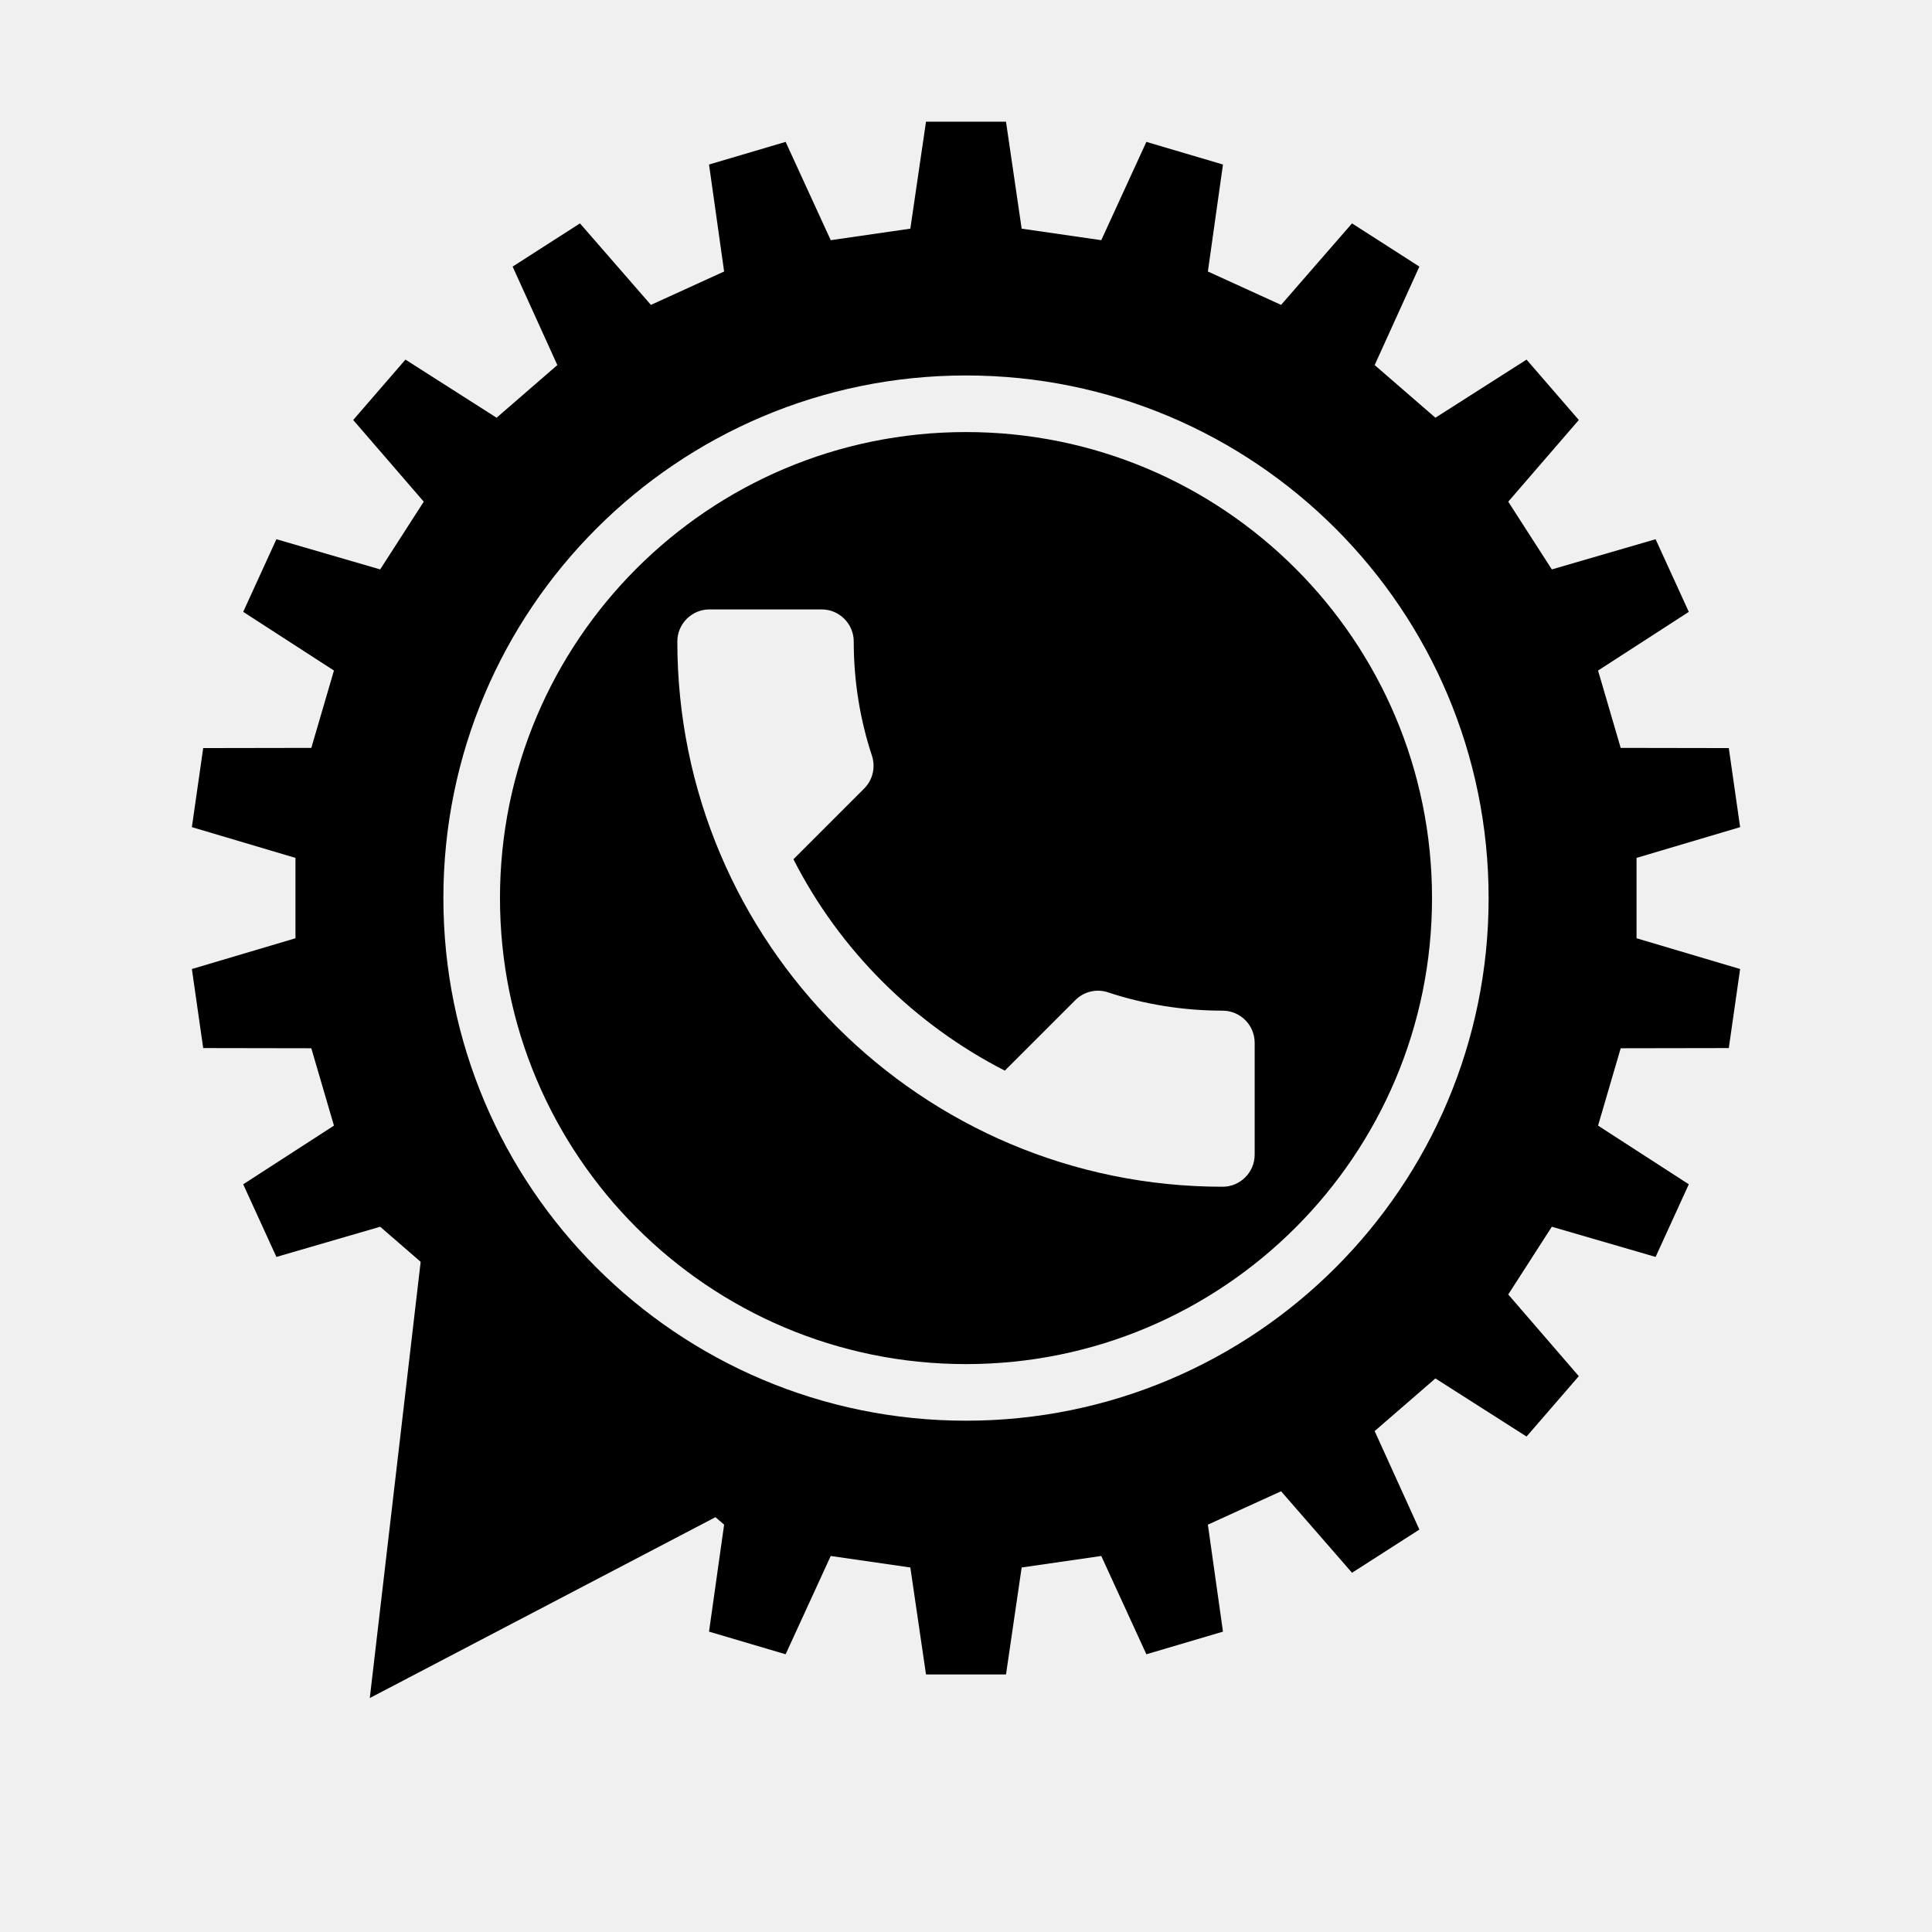
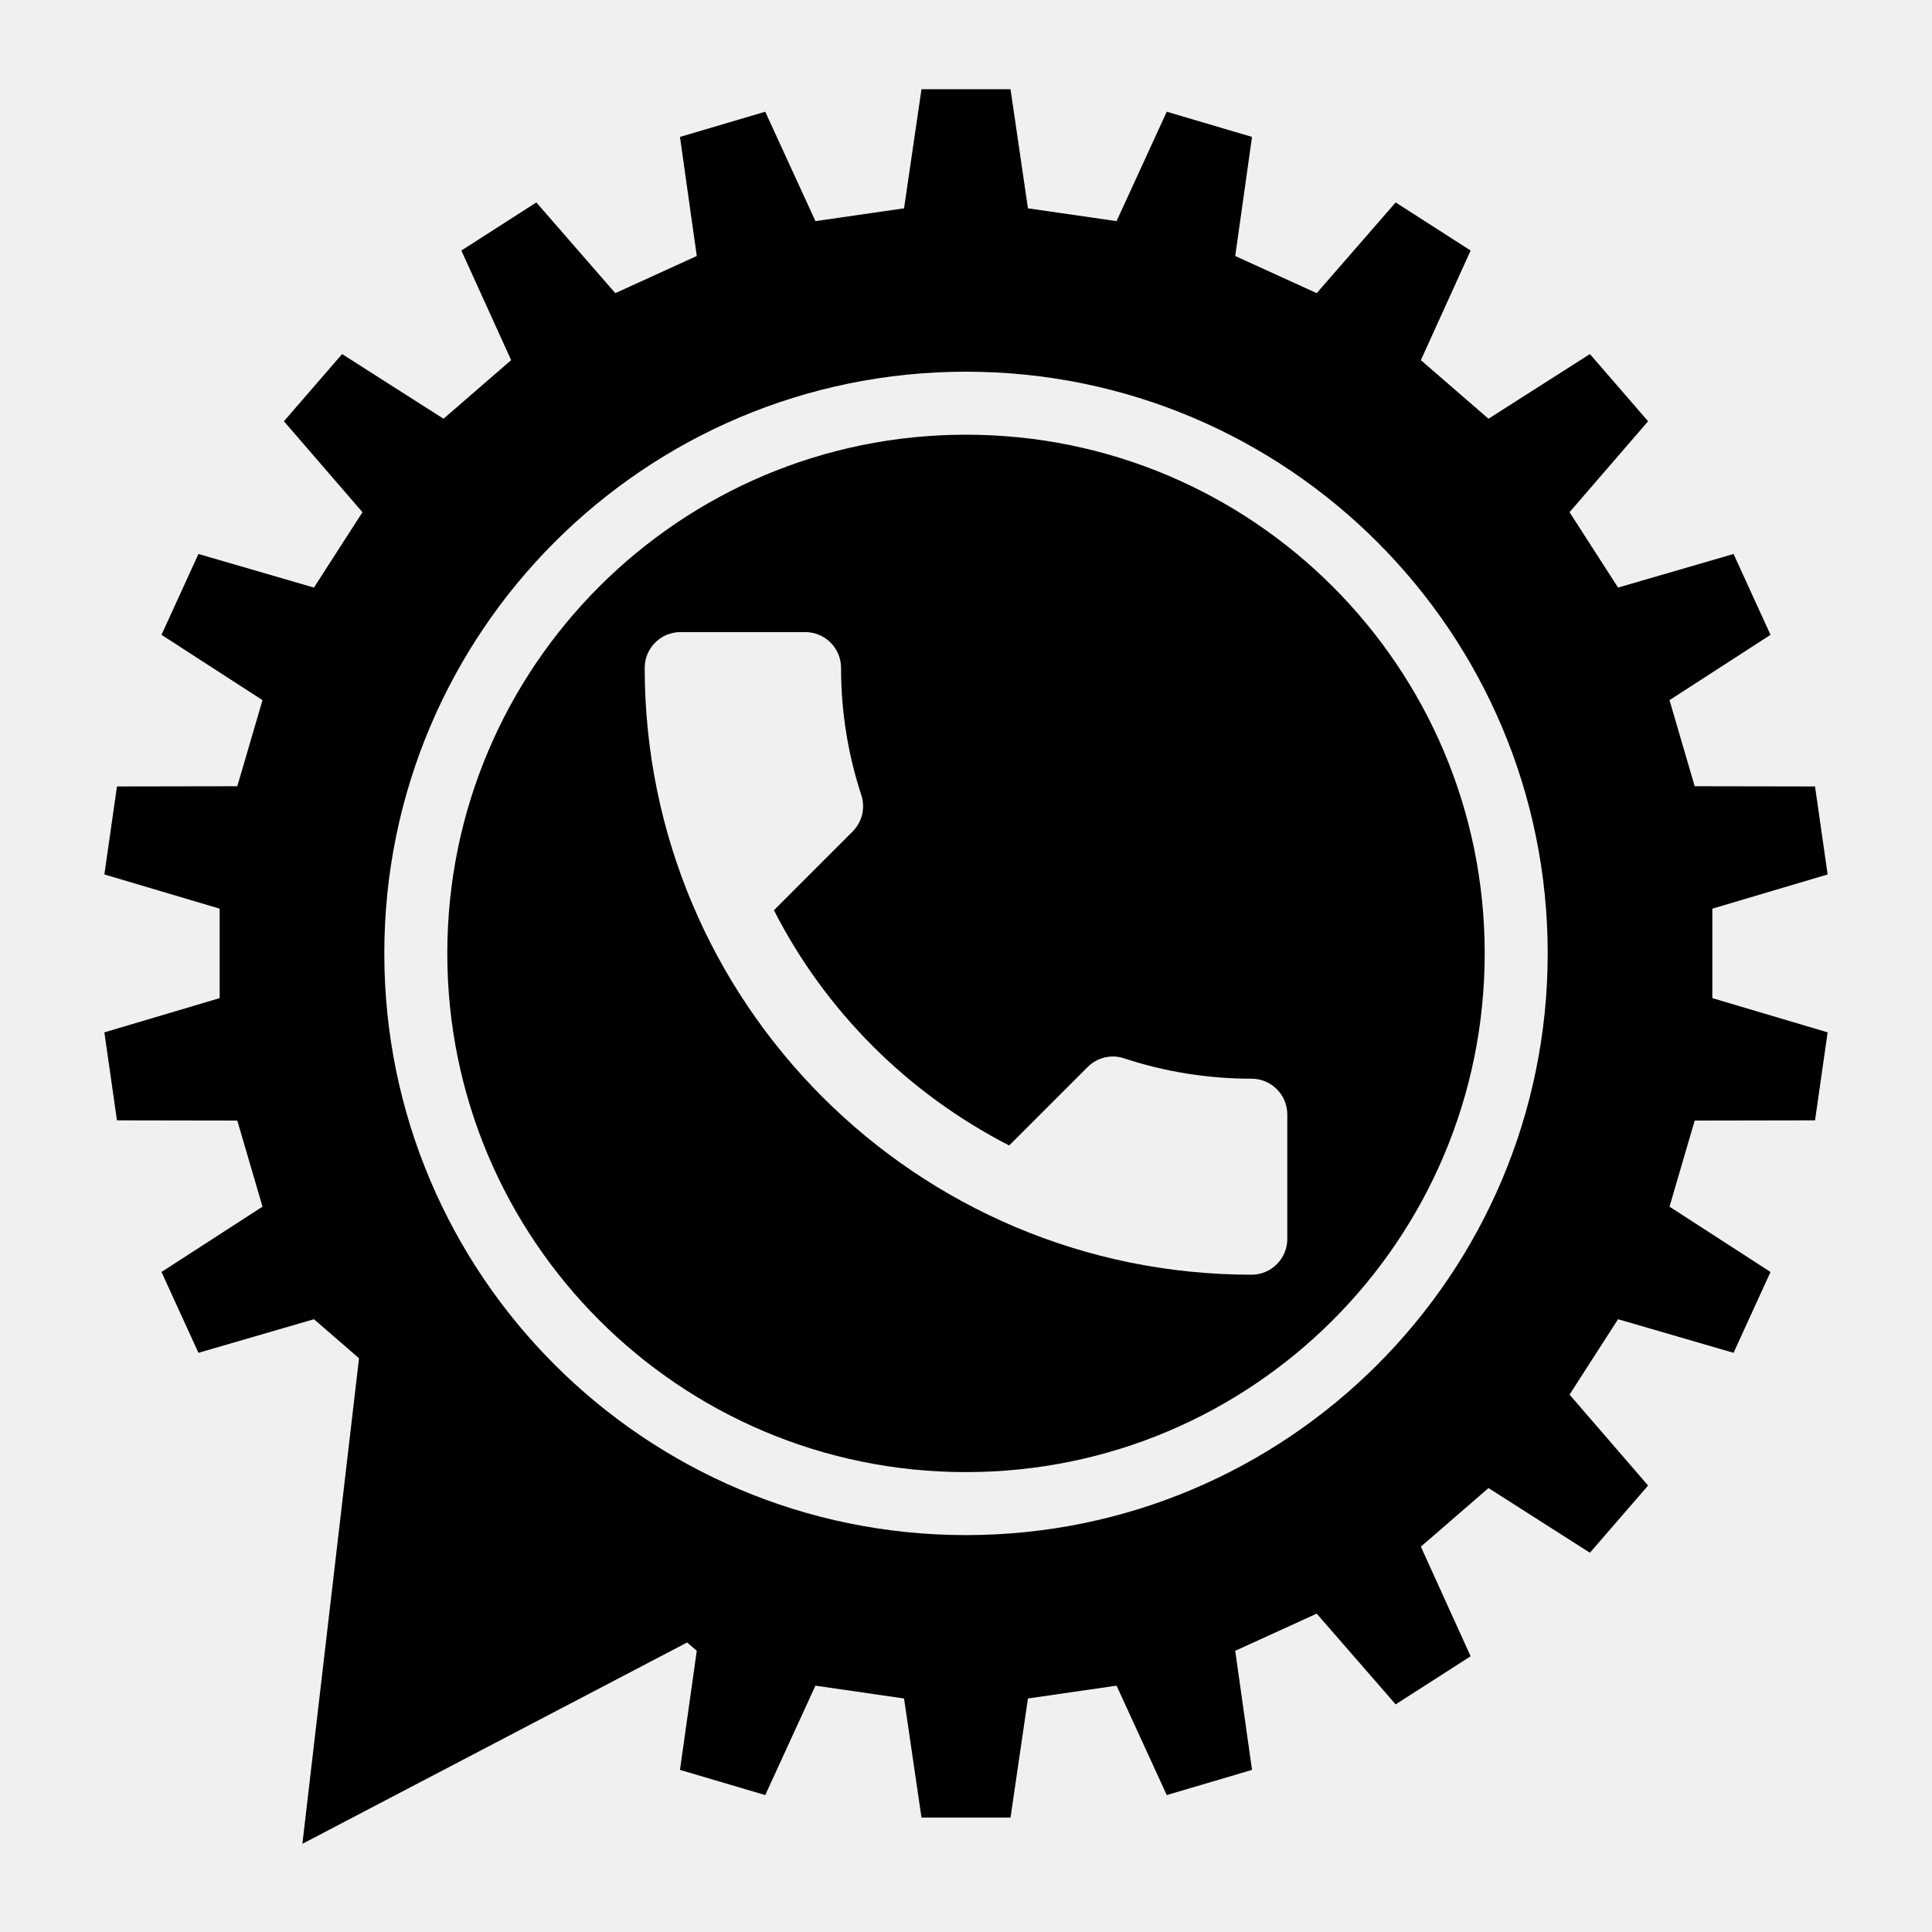
- <svg xmlns="http://www.w3.org/2000/svg" viewBox="0 0 1024 1024">
+ <svg xmlns="http://www.w3.org/2000/svg" viewBox="52 22 920 920">
  <defs>
    <mask id="m">
      <rect width="1024" height="1024" fill="#fff" />
      <circle cx="512" cy="476" r="262" fill="none" stroke="#000" stroke-width="30" />
      <path fill="#000" transform="translate(308.0,272.0) scale(17)" d="M6.62 10.79c1.44 2.83 3.76 5.14 6.59 6.59l2.2-2.2c.27-.27.67-.36 1.02-.24 1.12.37 2.33.57 3.57.57.55 0 1 .45 1 1V20c0 .55-.45 1-1 1-9.39 0-17-7.61-17-17 0-.55.45-1 1-1h3.5c.55 0 1 .45 1 1 0 1.25.2 2.45.57 3.57.11.35.03.74-.25 1.02l-2.2 2.2z" />
    </mask>
  </defs>
  <g fill="#000" mask="url(#m)">
    <path d="M482.5,121.2 L490.8,64.5 L533.2,64.5 L541.5,121.2 L583.7,127.3 L607.6,75.2 L648.2,87.2 L640.2,143.9 L679.0,161.6 L716.6,118.4 L752.3,141.3 L728.6,193.5 L760.8,221.4 L809.1,190.6 L836.8,222.6 L799.4,265.9 L822.5,301.8 L877.5,285.8 L895.1,324.3 L847.0,355.4 L859.0,396.4 L916.3,396.5 L922.3,438.4 L867.4,454.7 L867.4,497.3 L922.3,513.6 L916.3,555.5 L859.0,555.6 L847.0,596.6 L895.1,627.7 L877.5,666.2 L822.5,650.2 L799.4,686.1 L836.8,729.4 L809.1,761.4 L760.8,730.6 L728.6,758.5 L752.3,810.7 L716.6,833.6 L679.0,790.4 L640.2,808.1 L648.2,864.8 L607.6,876.8 L583.7,824.7 L541.5,830.8 L533.2,887.5 L490.8,887.5 L482.5,830.8 L440.3,824.7 L416.4,876.8 L375.8,864.8 L383.8,808.1 L201.5,650.2 L146.5,666.2 L128.9,627.7 L177.0,596.6 L165.0,555.6 L107.7,555.5 L101.7,513.6 L156.6,497.3 L156.6,454.7 L101.7,438.4 L107.7,396.5 L165.0,396.4 L177.0,355.4 L128.9,324.3 L146.5,285.8 L201.5,301.8 L224.6,265.9 L187.2,222.6 L214.9,190.6 L263.2,221.4 L295.4,193.5 L271.7,141.3 L307.4,118.4 L345.0,161.6 L383.8,143.9 L375.8,87.2 L416.4,75.2 L440.3,127.3 Z" />
    <path d="M226.2,641.0 L196,900 L395.7,795.5 Z" />
  </g>
</svg>
